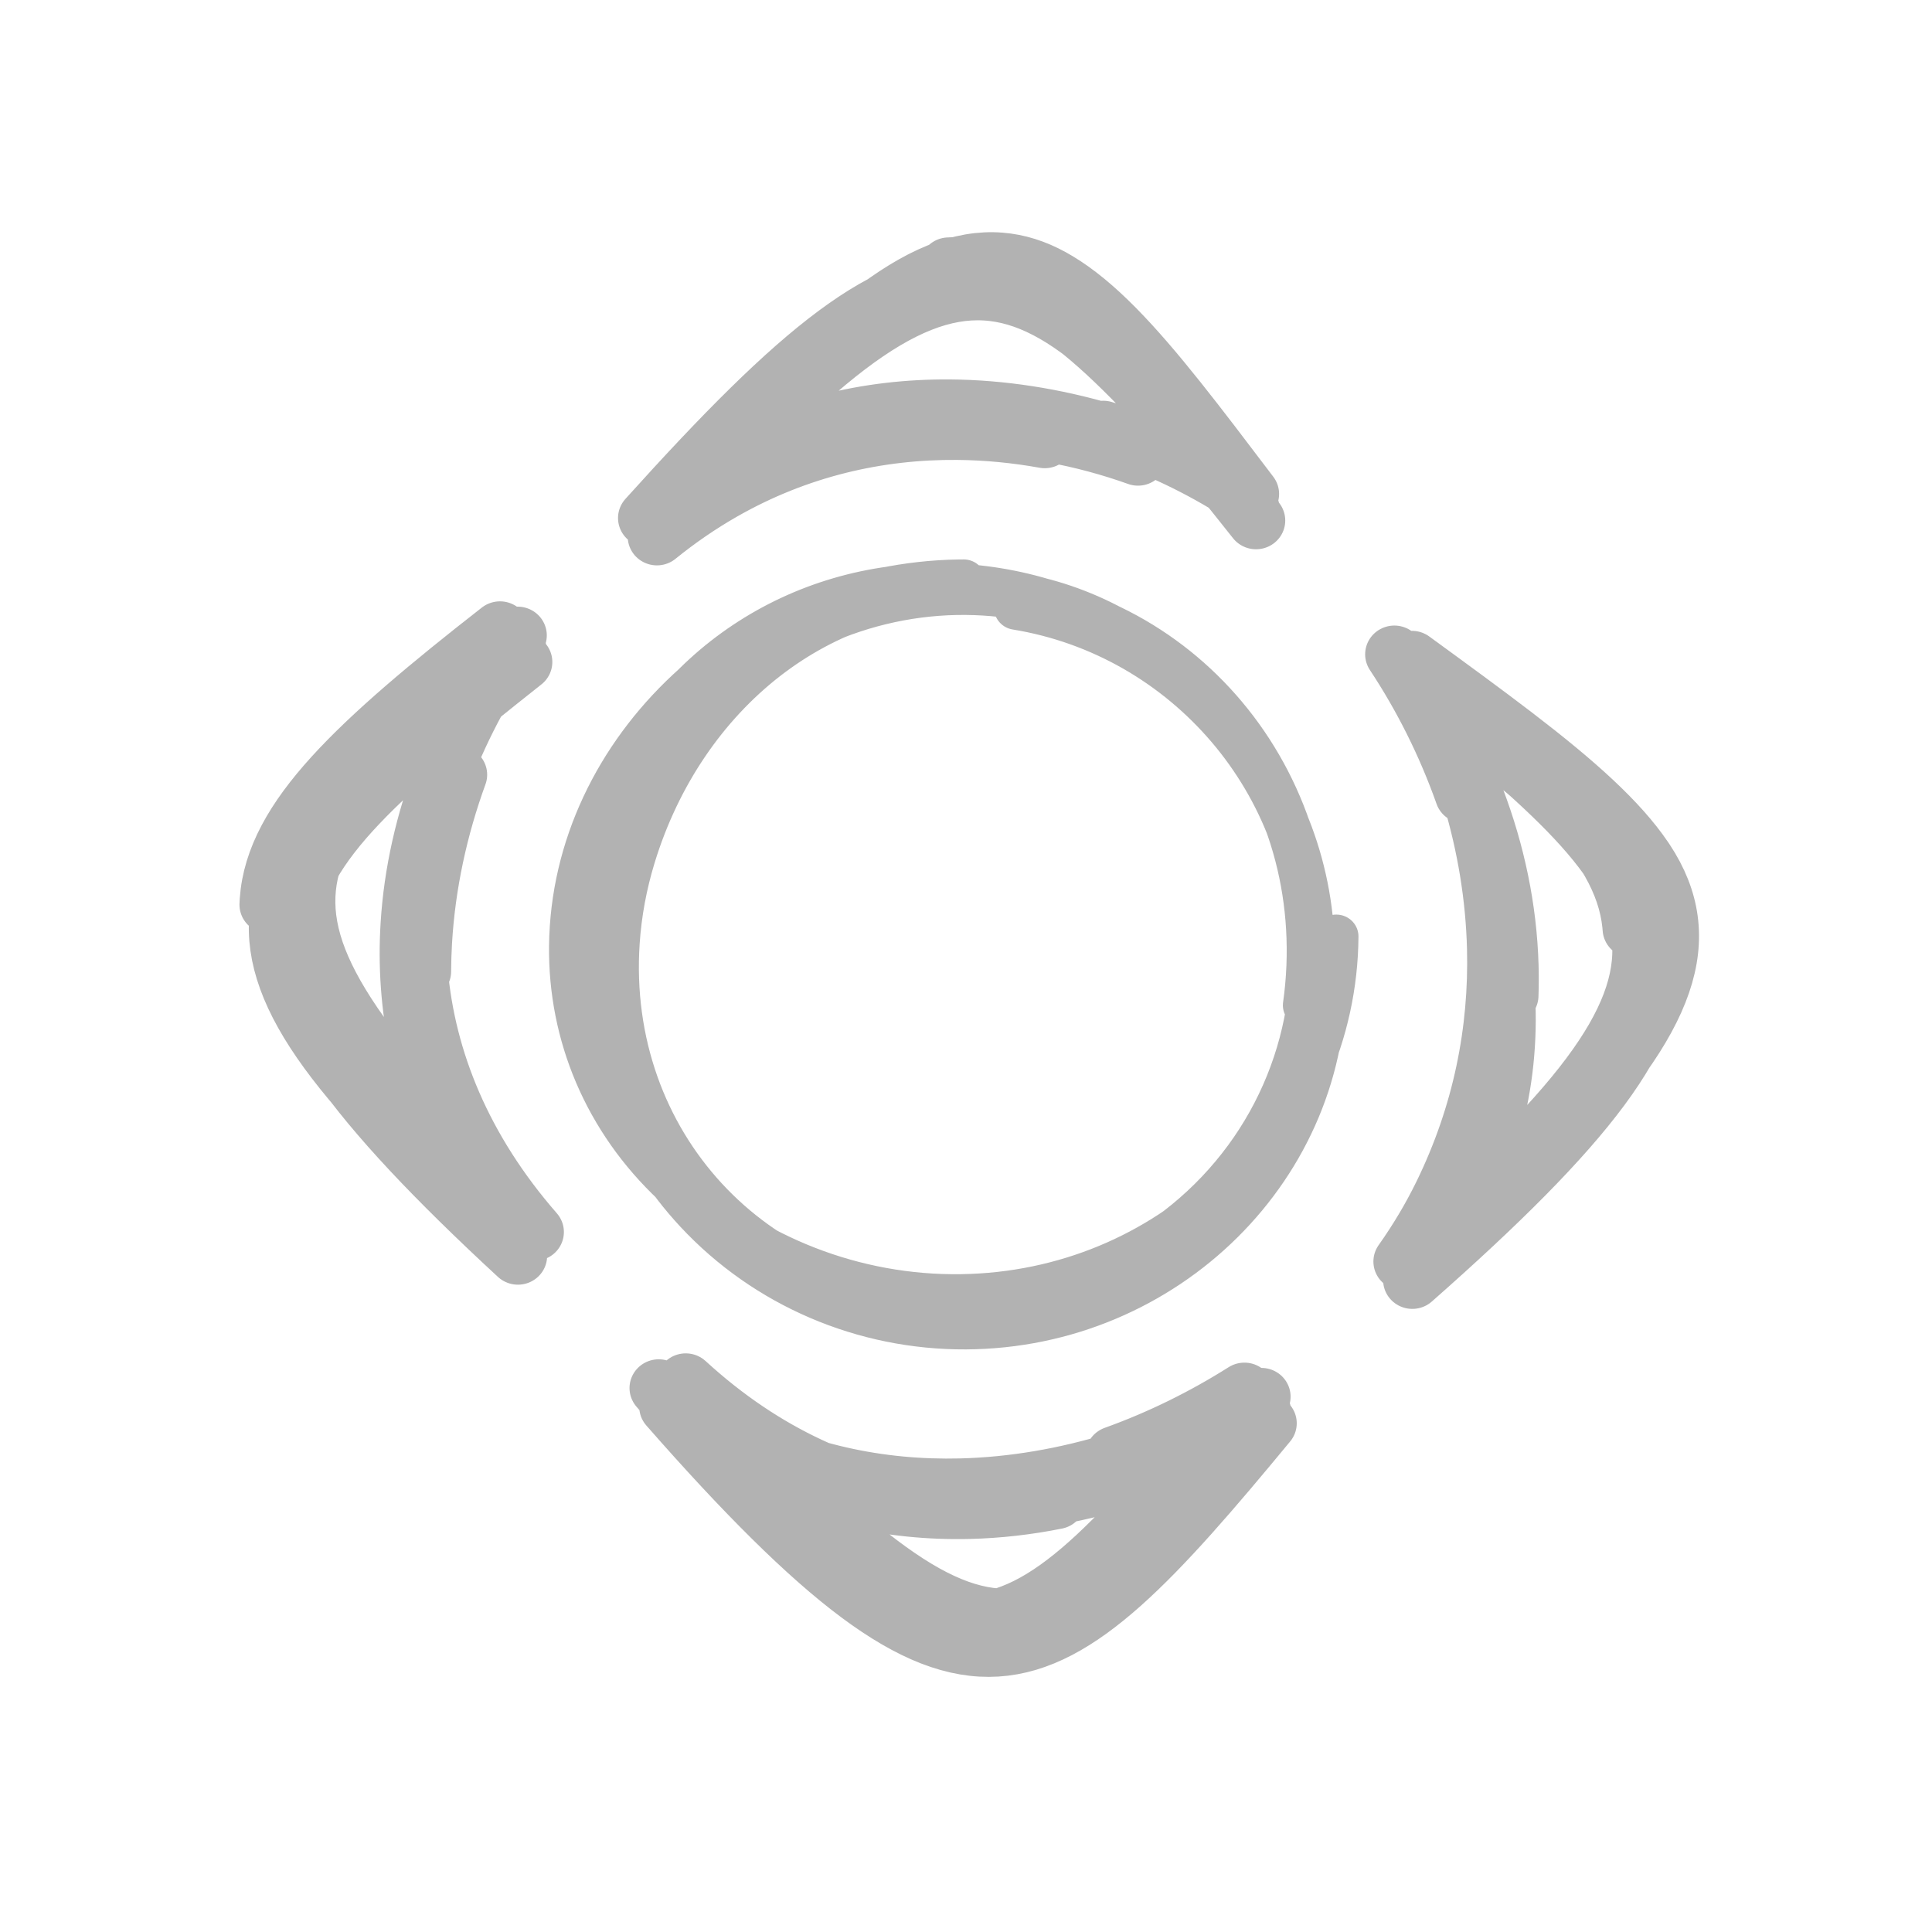
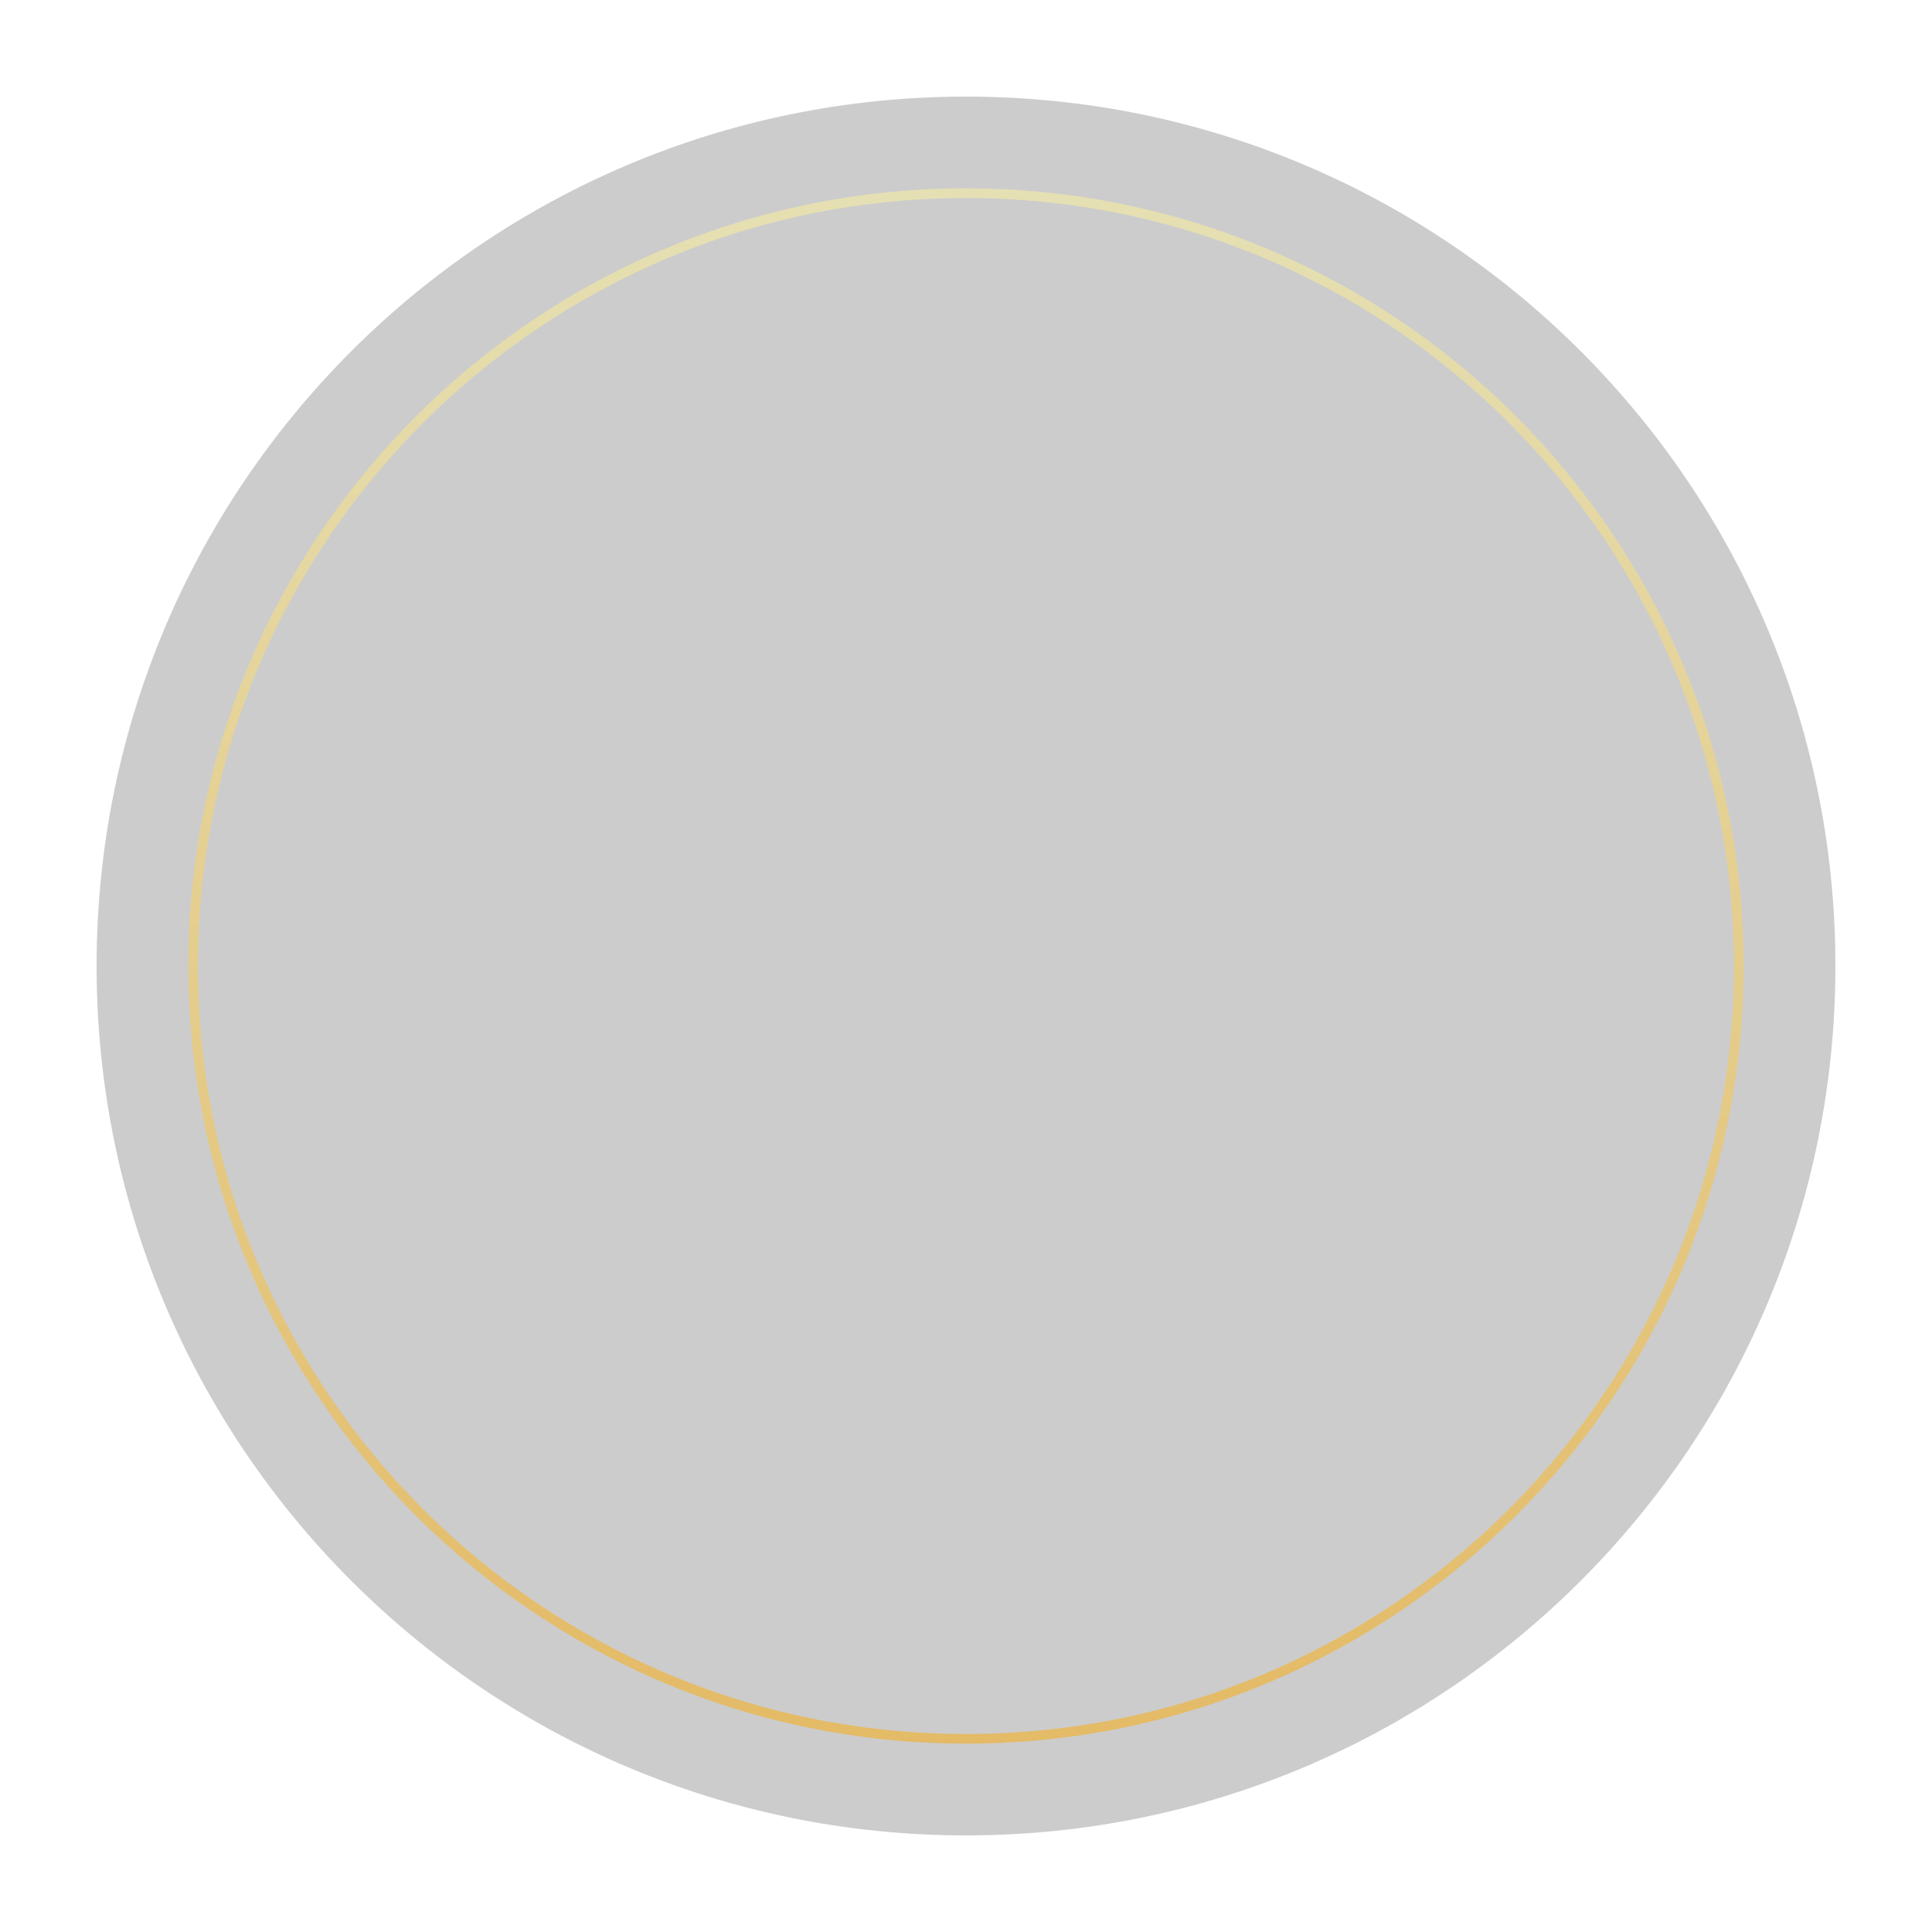
- <svg xmlns="http://www.w3.org/2000/svg" width="100px" height="100px" version="1.1" viewBox="0 0 100 100">
-   <g transform="matrix(.89368 0 0 .8799 -8.2435 -8.0973)" fill="none" stroke="#000" stroke-linecap="round" stroke-linejoin="round">
-     <path d="m85.911 66.368c0.266 11.41-9.153 20.866-20.745 20.929-5.92 0.032-11.585-2.427-15.592-6.801-3.546-3.87-5.517-8.935-5.563-14.207-0.012-1.369 0.106-2.735 0.352-4.081m0.062 6.199c-0.076-0.815-0.109-1.633-0.098-2.452 0.043-3.143 0.729-6.237 2.02-9.066m-1.437-0.292c3.002-8.054 10.599-13.134 19.068-12.98 2.018 0.037 4.03 0.371 5.973 0.993m-1.869 0.355c9.833 1.623 17.243 10.357 17.164 20.574-0.053 6.875-3.537 13.275-9.408 17.024-3.525 2.251-7.569 3.444-11.644 3.4-11.253-0.121-19.98-9.518-19.203-21.333 0.111-1.692 0.419-3.382 0.917-5.038 2.906-9.649 10.943-16.118 20.016-15.668 4.143 0.205 8.122 1.869 11.363 4.776m9.333 15.586c-0.073 11.489-9.649 20.976-21.724 21.153-6.174 0.091-12.147-2.295-16.624-6.557-3.957-3.767-6.026-8.796-5.965-14.04 0.135-11.649 10.435-21.266 22.473-21.446 0.086-0.001 0.172-0.002 0.258-0.002m-8.472 2.569c2.718-1.256 5.645-1.893 8.585-1.87 11.353 0.091 20.34 9.819 19.862 21.954-0.03 0.765-0.098 1.53-0.204 2.292" stroke-opacity=".303" stroke-width="2.567" />
-     <g stroke-opacity=".302" stroke-width="3.383">
-       <path d="m91.324 49.568c4.198 3.187 7.54 5.906 9.834 8.362 1.156 1.237 2.064 2.425 2.705 3.604 0.642 1.18 1.02 2.353 1.113 3.565 0.093 1.212-0.099 2.463-0.597 3.8-0.498 1.337-1.304 2.76-2.438 4.317-2.269 3.113-5.859 6.762-10.918 11.29 0.901-1.252 1.678-2.533 2.338-3.835 2.351-4.638 3.23-9.527 2.983-14.312-0.083-1.61-0.293-3.207-0.617-4.778m0.911 6.189c0.02-0.583 0.022-1.164 0.006-1.743-0.093-3.391-0.793-6.709-1.96-9.829m-0.661-0.263c-1.032-2.963-2.41-5.741-4.041-8.243 4.071 3.271 7.4 6.034 9.747 8.568 1.176 1.269 2.11 2.485 2.78 3.692 0.671 1.207 1.078 2.404 1.204 3.641 8e-3 0.083 0.016 0.166 0.021 0.249m-12.727-14.922c3.988 3.33 7.188 5.99 9.478 8.474 1.138 1.234 2.037 2.411 2.676 3.58 0.639 1.169 1.017 2.328 1.113 3.525 0.096 1.196-0.09 2.43-0.579 3.744-0.489 1.314-1.282 2.709-2.4 4.227-2.224 3.02-5.784 6.588-10.835 10.942 0.898-1.288 1.665-2.603 2.309-3.936 2.298-4.756 3.23-9.667 3.112-14.468-0.15-6.134-2.015-12.046-4.883-17.005 4.397 3.256 7.941 5.88 10.49 8.306 1.222 1.162 2.206 2.27 2.942 3.372 0.03 0.045 0.059 0.089 0.088 0.134 0.742 1.144 1.196 2.296 1.354 3.488 0.159 1.192 0.023 2.433-0.425 3.761-0.448 1.329-1.211 2.754-2.32 4.325-2.229 3.159-5.818 6.867-11.14 11.711 3.479-4.876 4.734-10.175 4.455-15.334" />
-       <path d="m39.522 48.144c-3.984 3.208-7.244 5.885-9.557 8.362-1.156 1.238-2.075 2.424-2.733 3.604-0.658 1.18-1.055 2.353-1.172 3.565-0.117 1.212 0.046 2.463 0.507 3.8 0.461 1.337 1.219 2.761 2.292 4.317 2.128 3.088 5.561 6.786 10.362 11.29-0.956-1.252-1.782-2.533-2.487-3.835-2.509-4.634-3.482-9.531-3.319-14.312 0.055-1.61 0.238-3.207 0.535-4.778m-0.289 6.189c0.003-0.583 0.021-1.164 0.054-1.743 0.196-3.391 0.914-6.708 2.033-9.829m-1.363-0.263c0.895-2.963 2.197-5.741 3.797-8.243-4.102 3.252-7.393 6.053-9.645 8.568-1.136 1.268-2.029 2.486-2.658 3.692-0.629 1.206-0.997 2.405-1.081 3.641-0.006 0.083-0.01 0.166-0.013 0.249m14.423-14.922c-4.22 3.308-7.57 6.012-9.914 8.474-1.175 1.234-2.101 2.411-2.762 3.58-0.661 1.169-1.058 2.328-1.171 3.525-0.114 1.196 0.055 2.43 0.525 3.744 0.47 1.314 1.241 2.708 2.33 4.227 2.191 3.055 5.619 6.552 10.446 10.942-0.959-1.288-1.795-2.603-2.515-3.936-2.562-4.741-3.482-9.682-3.19-14.468 0.374-6.138 2.741-12.041 6.245-17.005-3.796 3.231-6.833 5.905-8.901 8.306-1 1.161-1.788 2.272-2.342 3.372-0.022 0.045-0.045 0.089-0.066 0.134-0.558 1.146-0.88 2.294-0.931 3.488-0.051 1.195 0.168 2.43 0.679 3.761 0.512 1.332 1.311 2.751 2.41 4.325 2.183 3.124 5.588 6.901 10.141 11.711-4.199-4.889-6.277-10.161-6.721-15.334" />
-       <path d="m81.971 39.821c-3.219-4.142-5.991-7.464-8.48-9.734-1.254-1.144-2.455-2.04-3.641-2.666-1.186-0.627-2.359-0.986-3.563-1.056-1.204-0.07-2.44 0.149-3.756 0.678-1.315 0.53-2.71 1.37-4.232 2.543-3.042 2.344-6.605 6.028-11.027 11.183 1.227-1.01 2.489-1.885 3.777-2.633 4.372-2.54 9.044-3.611 13.63-3.57 1.703 0.015 3.394 0.184 5.055 0.487m-6.155-0.792c0.465-0.02 0.929-0.028 1.391-0.026 3.532 0.02 6.967 0.687 10.165 1.845m-2.015-1.613c2.635 0.818 5.17 2.009 7.512 3.48-3.386-4.098-6.104-7.311-8.577-9.54-1.236-1.114-2.41-1.981-3.569-2.582-1.158-0.601-2.302-0.936-3.474-0.982-0.28-0.011-0.561-0.005-0.844 0.017m17.487 14.311c-3.501-4.07-6.272-7.309-8.837-9.622-1.273-1.149-2.48-2.053-3.67-2.691-1.19-0.638-2.361-1.01-3.563-1.095-1.201-0.085-2.431 0.116-3.738 0.623-1.307 0.507-2.689 1.319-4.195 2.454-3.034 2.288-6.492 5.819-10.942 10.836 1.224-1.047 2.477-1.957 3.748-2.737 4.314-2.647 9.048-3.757 13.75-3.725 6.094 0.042 12.181 1.999 17.407 5.045-3.085-4.132-5.534-7.426-7.83-9.785-1.142-1.173-2.232-2.1-3.319-2.761-0.113-0.069-0.225-0.134-0.337-0.197-0.972-0.543-1.957-0.861-2.974-0.942-1.135-0.091-2.312 0.113-3.572 0.633-1.261 0.52-2.607 1.357-4.098 2.542-2.964 2.356-6.562 6.144-11.211 11.579 4.586-3.683 9.614-5.193 14.633-5.108" />
-       <path d="m82.637 92.926c-3.233 3.976-5.977 7.223-8.48 9.487-1.255 1.135-2.455 2.028-3.641 2.656-1.186 0.628-2.359 0.992-3.563 1.068-1.204 0.076-2.44-0.134-3.756-0.652-1.315-0.518-2.71-1.343-4.232-2.495-3.02-2.287-6.626-5.939-11.027-11.04 1.227 1.017 2.489 1.895 3.777 2.64 4.371 2.531 9.045 3.561 13.63 3.45 1.703-0.041 3.394-0.24 5.055-0.578m-6.155 0.251c0.465 0.009 0.929 0.008 1.391-0.005 3.532-0.094 6.967-0.812 10.165-2.007m-2.015-0.917c2.635-0.96 5.17-2.231 7.512-3.734-3.419 4.076-6.072 7.319-8.577 9.681-1.237 1.166-2.409 2.086-3.569 2.74-1.159 0.654-2.302 1.041-3.474 1.142-0.28 0.024-0.561 0.032-0.844 0.023m17.487-12.362c-3.493 4.098-6.281 7.329-8.837 9.599-1.273 1.131-2.481 2.015-3.67 2.632-1.19 0.617-2.362 0.967-3.563 1.028-1.201 0.061-2.432-0.167-3.738-0.707-1.307-0.541-2.689-1.394-4.195-2.584-3.033-2.397-6.494-6.094-10.942-11.388 1.224 0.98 2.477 1.823 3.748 2.536 4.321 2.423 9.041 3.415 13.75 3.295 6.096-0.155 12.179-2.172 17.407-5.324-3.091 4.043-5.529 7.204-7.83 9.436-1.141 1.107-2.233 1.967-3.319 2.561-0.113 0.062-0.225 0.12-0.337 0.176-0.973 0.483-1.956 0.759-2.974 0.809-1.136 0.056-2.31-0.17-3.572-0.697-1.263-0.528-2.606-1.355-4.098-2.497-2.965-2.27-6.561-5.829-11.211-10.644 4.595 4.279 9.605 6.473 14.633 7.118" />
-     </g>
-   </g>
+ <svg xmlns="http://www.w3.org/2000/svg" xmlns:xlink="http://www.w3.org/1999/xlink" version="1.1" id="svg5" width="100" height="100" viewBox="0 0 100 100">
+   <defs id="defs2">
+     <linearGradient id="linearGradient1761">
+       <stop style="stop-color:#feaa00;stop-opacity:0.497;" offset="0" id="stop1757" />
+       <stop style="stop-color:#fff59b;stop-opacity:0.497;" offset="1" id="stop1759" />
+     </linearGradient>
+     <linearGradient xlink:href="#linearGradient1761" id="linearGradient1763" x1="50" y1="90" x2="50" y2="10" gradientUnits="userSpaceOnUse" />
+   </defs>
+   <circle style="fill:#000000;fill-opacity:0.2;stroke-width:0.132" r="45" cy="50" cx="50" id="circle4088" />
+   <ellipse style="fill:none;fill-opacity:0.2;stroke-width:0.5;stroke:url(#linearGradient1763);stroke-opacity:1" cx="50" cy="50" id="path1680" rx="40" ry="40" />
</svg>
